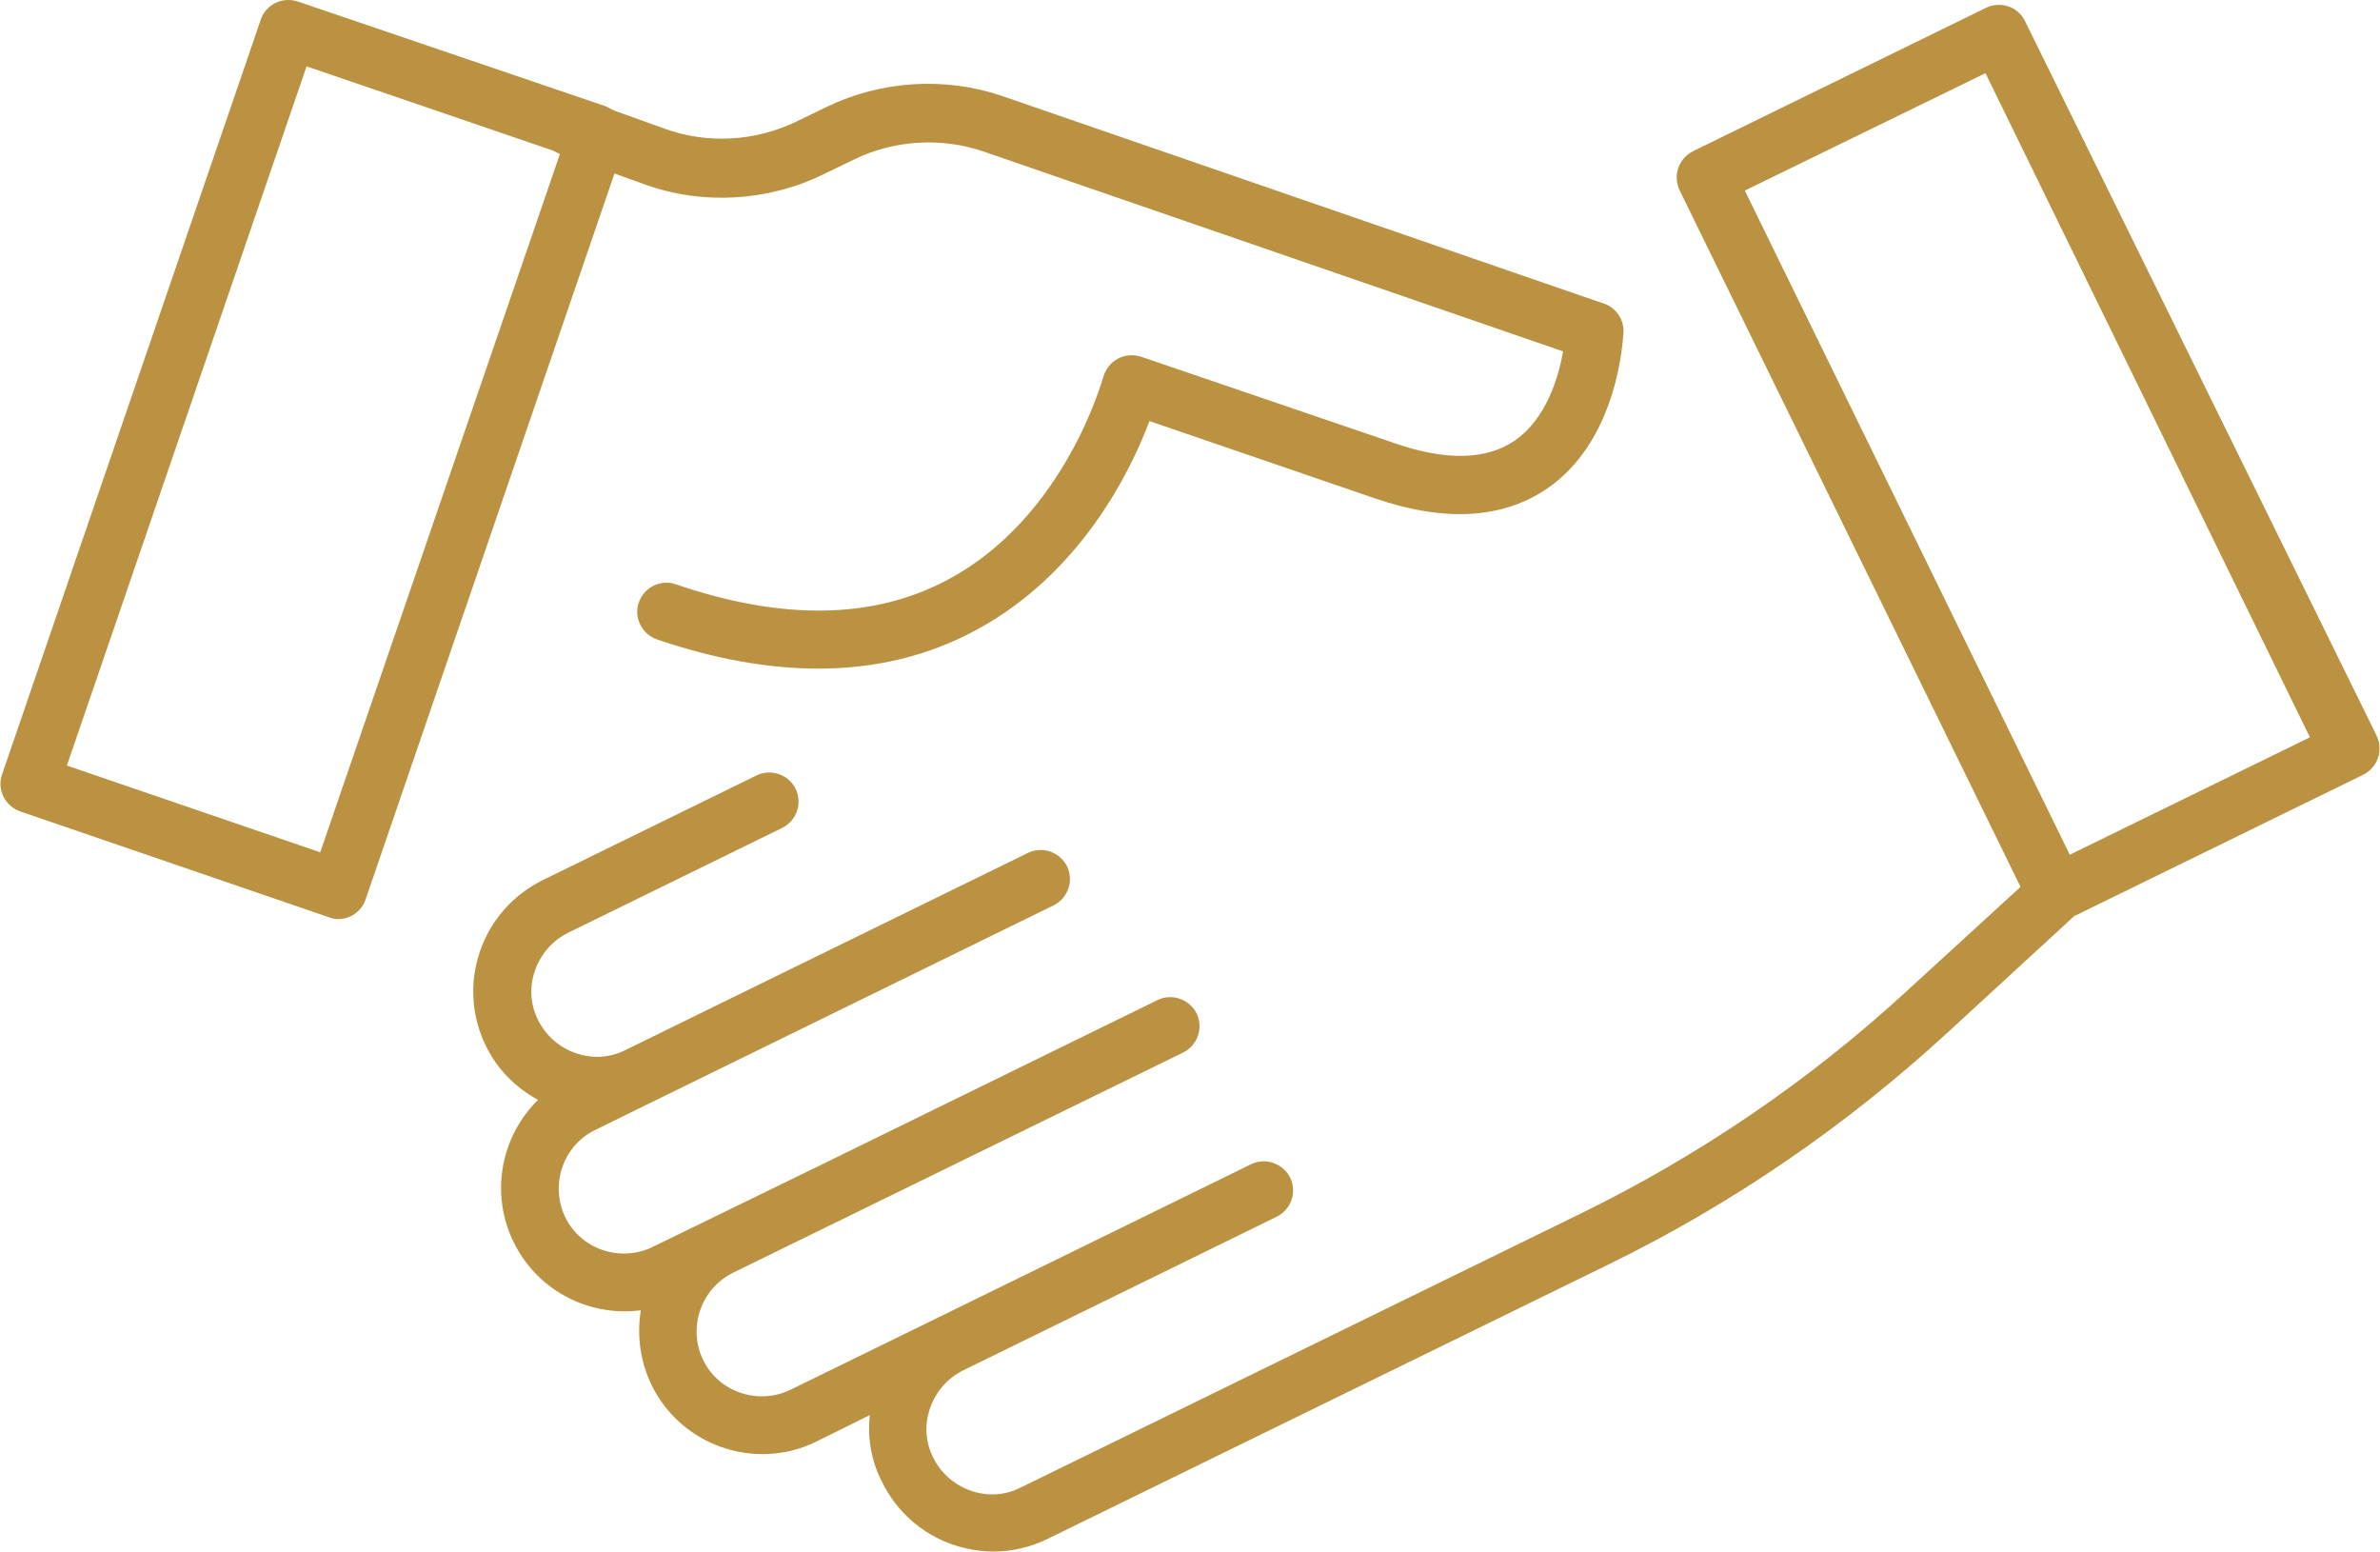
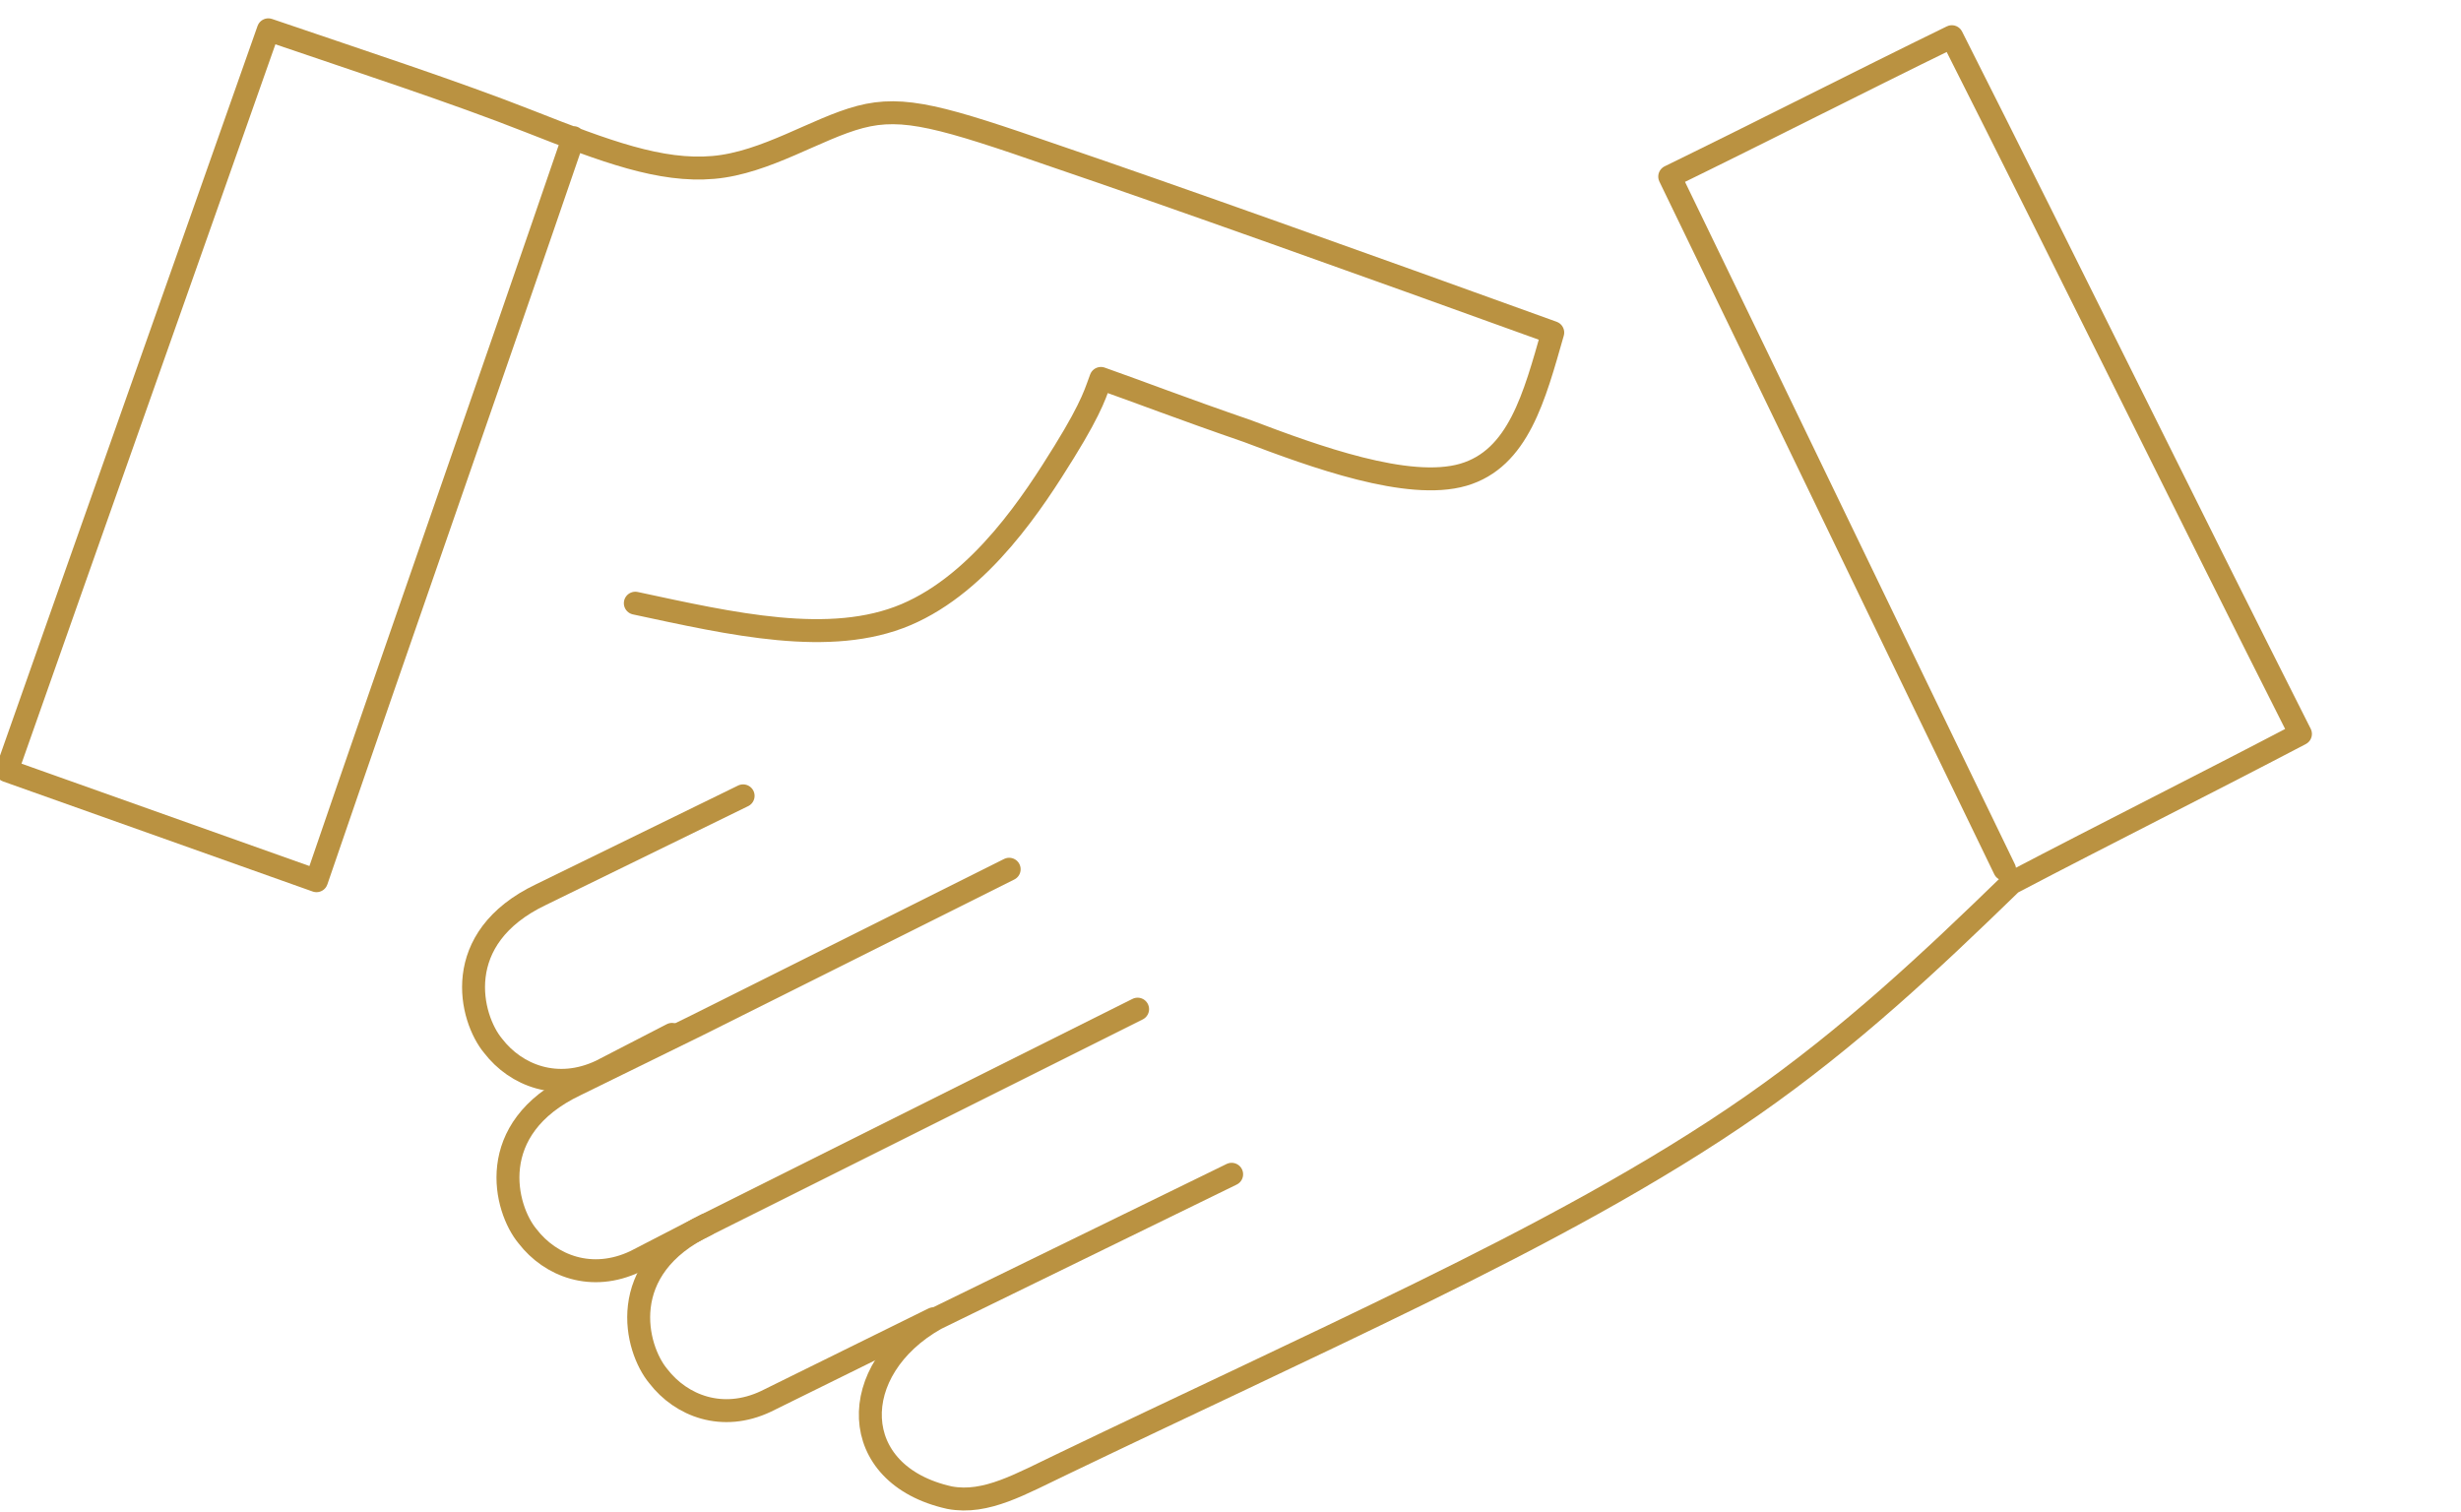
- <svg xmlns="http://www.w3.org/2000/svg" xml:space="preserve" width="1772px" height="1155px" version="1.1" style="shape-rendering:geometricPrecision; text-rendering:geometricPrecision; image-rendering:optimizeQuality; fill-rule:evenodd; clip-rule:evenodd" fill="#ba9241" viewBox="0 0 992.85 647.39">
-   <g id="Слой_x0020_1">
-     <g id="_2569170236752">
-       <path class="fil0" d="M669.2 126.7l-251.1 -86.62c-23.79,-8.13 -50.43,-6.51 -73.2,4.47l-12.6 6.1c-17.09,8.34 -37.21,9.56 -55.1,3.05l-21.55 -7.73c-1.02,-0.6 -2.04,-1.22 -3.06,-1.62l-128.49 -43.72c-3.05,-1.01 -6.51,-0.81 -9.36,0.61 -2.85,1.43 -5.08,3.87 -6.09,6.92l-107.96 314.94c-2.25,6.3 1.21,13.21 7.51,15.45l128.7 44.12c1.43,0.61 2.65,0.82 4.07,0.82 1.83,0 3.67,-0.41 5.28,-1.22 2.85,-1.42 5.09,-3.87 6.11,-6.91l103.89 -302.96 13.02 4.68c23.98,8.54 51.03,6.92 74.01,-4.27l12.6 -6.1c16.88,-8.34 36.8,-9.56 54.49,-3.45l241.75 83.36c-1.84,10.58 -6.92,28.06 -20.13,37.2 -11.8,8.14 -28.87,8.55 -50.43,1.02l-105.52 -35.99c-3.25,-1.01 -6.71,-0.81 -9.76,0.82 -3.04,1.63 -5.08,4.47 -6.09,7.72 -0.21,0.62 -15.87,58.36 -64.66,84.38 -30.9,16.68 -69.13,17.28 -113.65,2.04 -6.31,-2.24 -13.23,1.21 -15.46,7.52 -2.24,6.3 1.22,13.21 7.52,15.45 23.79,8.14 46.36,12.2 67.31,12.2 23.98,0 45.94,-5.28 65.87,-16.07 43.51,-23.37 64.45,-66.07 72.38,-87.22l93.73 32.13c29.48,10.16 53.67,8.74 72.38,-4.06 30.09,-20.74 31.52,-63.44 31.72,-65.28 0.21,-5.28 -3.26,-10.17 -8.13,-11.78zm-535.75 228.93l-105.72 -36.19 100.03 -291.76 102.88 35.17 2.43 1.22 0.41 0.2 -100.03 291.36z" />
-       <path class="fil0" d="M991.66 307.03l-146.79 -298.27c-1.43,-2.84 -3.86,-5.08 -6.92,-6.09 -3.05,-1.02 -6.51,-0.82 -9.35,0.6l-122.19 59.78c-6.11,3.06 -8.54,10.17 -5.7,16.27l142.32 290.74 -47.77 43.72c-40.47,37.21 -86.21,68.32 -135.62,92.51l-234.02 114.47c-6.5,3.26 -13.83,3.66 -20.74,1.22 -6.91,-2.44 -12.4,-7.32 -15.66,-13.83 -3.25,-6.5 -3.66,-13.82 -1.22,-20.74 2.45,-6.91 7.32,-12.4 13.83,-15.65l130.73 -64.05c6.11,-3.05 8.55,-10.16 5.7,-16.26 -3.05,-6.1 -10.37,-8.54 -16.27,-5.7l-127.88 62.63 -64.46 31.52c-13.41,6.5 -29.88,1.01 -36.4,-12.41 -6.5,-13.41 -1.01,-29.69 12.41,-36.4l187.87 -91.9c6.1,-3.05 8.53,-10.16 5.7,-16.26 -3.06,-6.1 -10.38,-8.54 -16.28,-5.69l-139.06 68.11 -48.8 23.78 -22.97 11.19c-13.42,6.5 -29.89,1.01 -36.4,-12.4 -6.51,-13.42 -1.02,-29.89 12.4,-36.39l23.18 -11.39 168.15 -82.35c6.1,-3.05 8.54,-10.17 5.69,-16.26 -3.05,-6.1 -10.37,-8.54 -16.26,-5.69l-107.97 52.85 -60.18 29.49c-6.51,3.25 -13.83,3.66 -20.74,1.22 -6.92,-2.44 -12.41,-7.32 -15.65,-13.83 -3.26,-6.5 -3.67,-13.82 -1.23,-20.74 2.45,-6.91 7.32,-12.4 13.83,-15.65l89.26 -43.72c6.1,-3.05 8.53,-10.16 5.69,-16.26 -3.05,-6.1 -10.37,-8.54 -16.27,-5.7l-89.25 43.71c-12.41,6.11 -21.76,16.68 -26.23,29.7 -4.48,13 -3.66,27.03 2.43,39.44 4.68,9.76 12.41,17.48 21.77,22.57 -15.46,15.25 -20.14,39.03 -10.17,59.37 8.94,18.29 27.24,28.87 46.35,28.87 2.24,0 4.48,-0.2 6.71,-0.41 -1.62,10.16 -0.4,20.95 4.48,31.11 8.95,18.3 27.24,28.87 46.35,28.87 7.53,0 15.25,-1.63 22.57,-5.29l22.17 -10.98c-1.02,9.56 0.6,19.12 5.08,27.86 6.1,12.41 16.67,21.76 29.69,26.23 5.49,1.82 11.17,2.84 16.87,2.84 7.72,0 15.45,-1.82 22.57,-5.29l234.01 -114.46c51.65,-25.21 99.02,-57.74 141.32,-96.58l53.06 -48.79 120.57 -58.97c6.1,-3.04 8.54,-10.16 5.69,-16.27zm-128.09 49.61l-135.61 -277.12 100.44 -48.99 135.4 277.12 -100.23 48.99z" />
-     </g>
+ <svg xmlns="http://www.w3.org/2000/svg" version="1.1" id="Слой_1" x="0px" y="0px" viewBox="0 0 107.3 65.9" style="enable-background:new 0 0 107.3 65.9;" xml:space="preserve">
+   <style type="text/css">
+ 	.st0{fill:none;stroke:#BA9241;stroke-linecap:round;stroke-linejoin:round;}
+ </style>
+   <g id="Ð_xA1_Ð_xBB_Ð_xBE_Ð_xB9__x5F_x0020_x5F_1">
+     <path class="st0" d="M25,6c-3.7,10.8-7.5,21.6-11.2,32.4c-4.5-1.6-9-3.2-13.5-4.8C4.1,22.8,7.9,12.1,11.7,1.3   c4.1,1.4,8.1,2.7,11.4,4s5.7,2.2,8,2c2.3-0.2,4.5-1.7,6.4-2.2c1.9-0.5,3.6,0,8.5,1.7c5,1.7,13.4,4.7,21.7,7.7   c-0.8,2.8-1.5,5.5-3.9,6.2c-2.4,0.7-6.5-0.8-9.4-1.9c-2.9-1-4.7-1.7-6.4-2.3c-0.2,0.5-0.3,1.1-1.6,3.2c-1.3,2.1-3.6,5.7-6.9,7.1   c-3.3,1.4-7.6,0.4-11.8-0.5" />
+     <path class="st0" d="M87.4,37.9c-4.9-10.1-9.7-20.1-14.6-30.2c4.1-2,8.2-4.1,12.3-6.1c5.1,10.1,10.1,20.3,15.2,30.4   c-4.2,2.2-8.4,4.3-12.6,6.5c-3.5,3.4-7,6.7-11.3,9.7c-4.3,3-9.4,5.7-14.5,8.2c-5.1,2.5-10.3,4.9-15.5,7.4c-1.9,0.9-3.4,1.8-5,1.5   c-4.5-1-4.5-5.6-0.6-7.8l12.9-6.3" />
+     <path class="st0" d="M40.7,57.5l-7.3,3.6c-1.9,0.9-3.7,0.2-4.7-1.1c-1-1.2-1.9-4.7,2.1-6.6L49.6,44" />
+     <path class="st0" d="M30.8,53.4L27.7,55c-1.9,0.9-3.7,0.2-4.7-1.1c-1-1.2-1.9-4.7,2.1-6.6l5.3-2.6l13.6-6.8" />
+     <path class="st0" d="M29.3,45.1l-3.1,1.6c-1.9,0.9-3.7,0.2-4.7-1.1c-1-1.2-1.9-4.7,2.1-6.6l8.8-4.3" />
  </g>
</svg>
